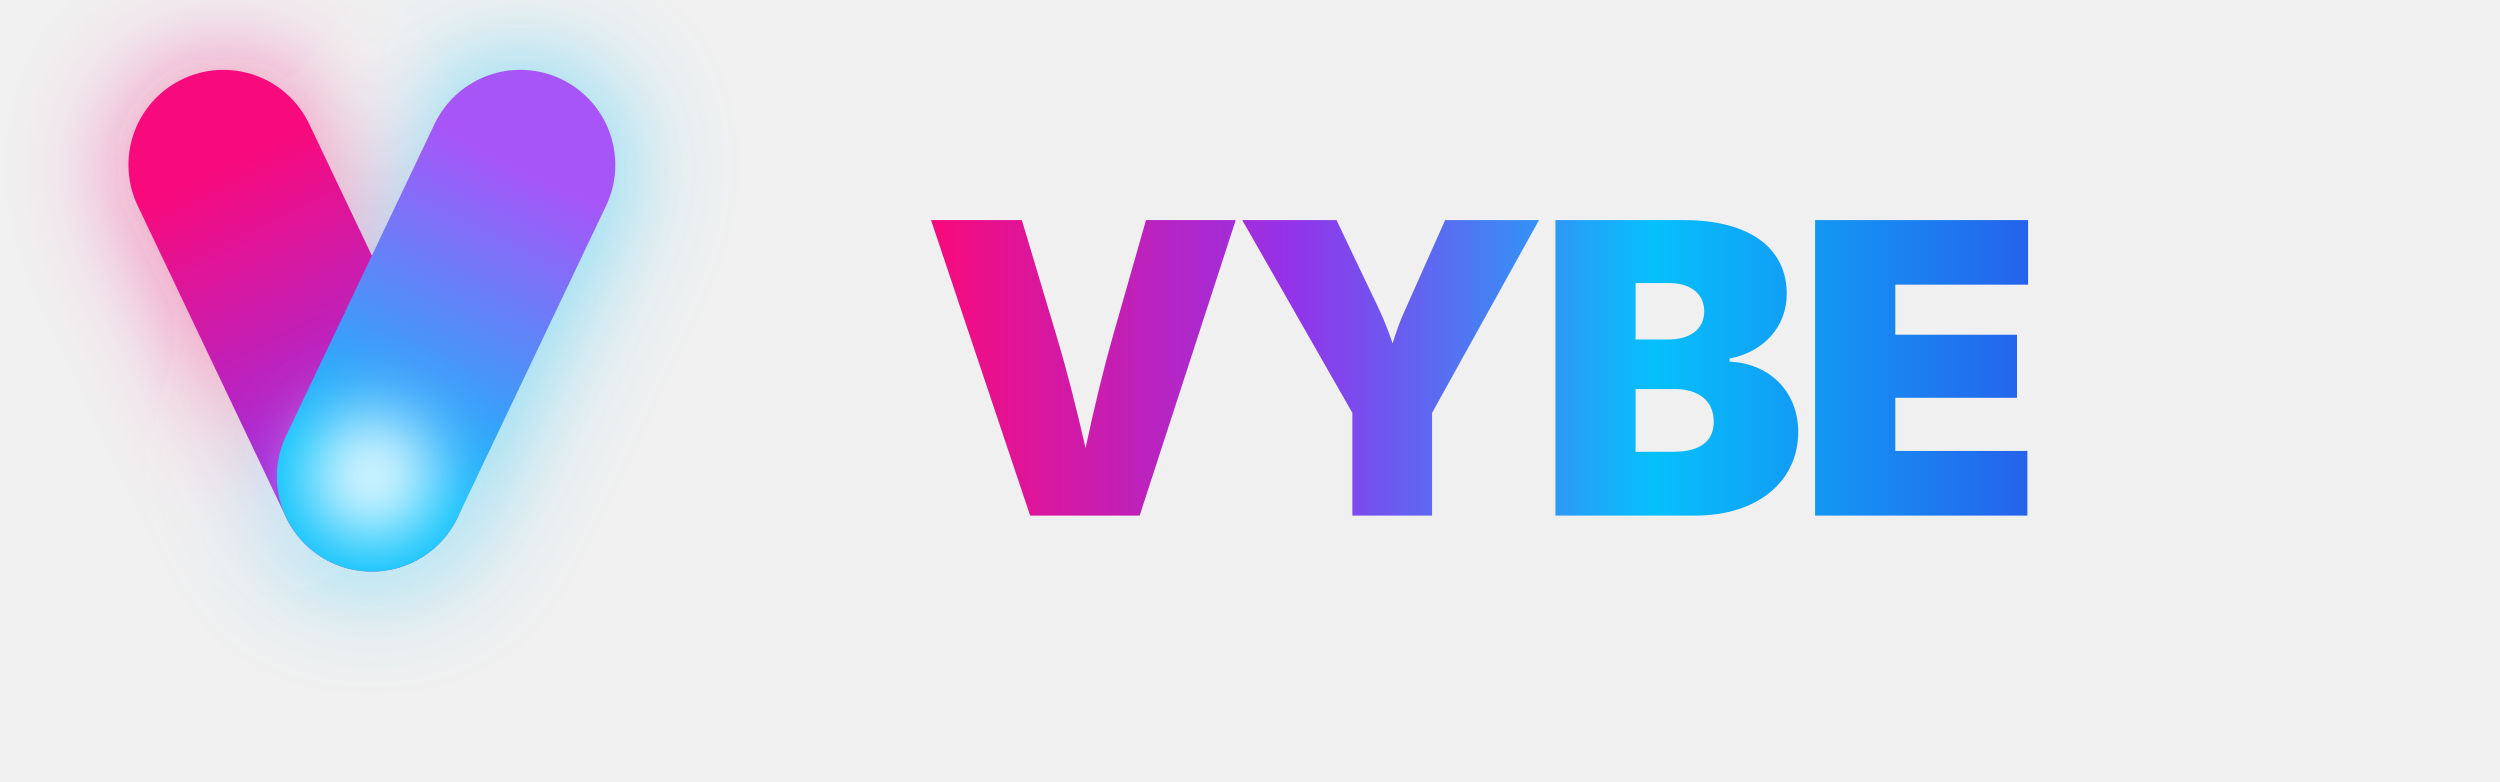
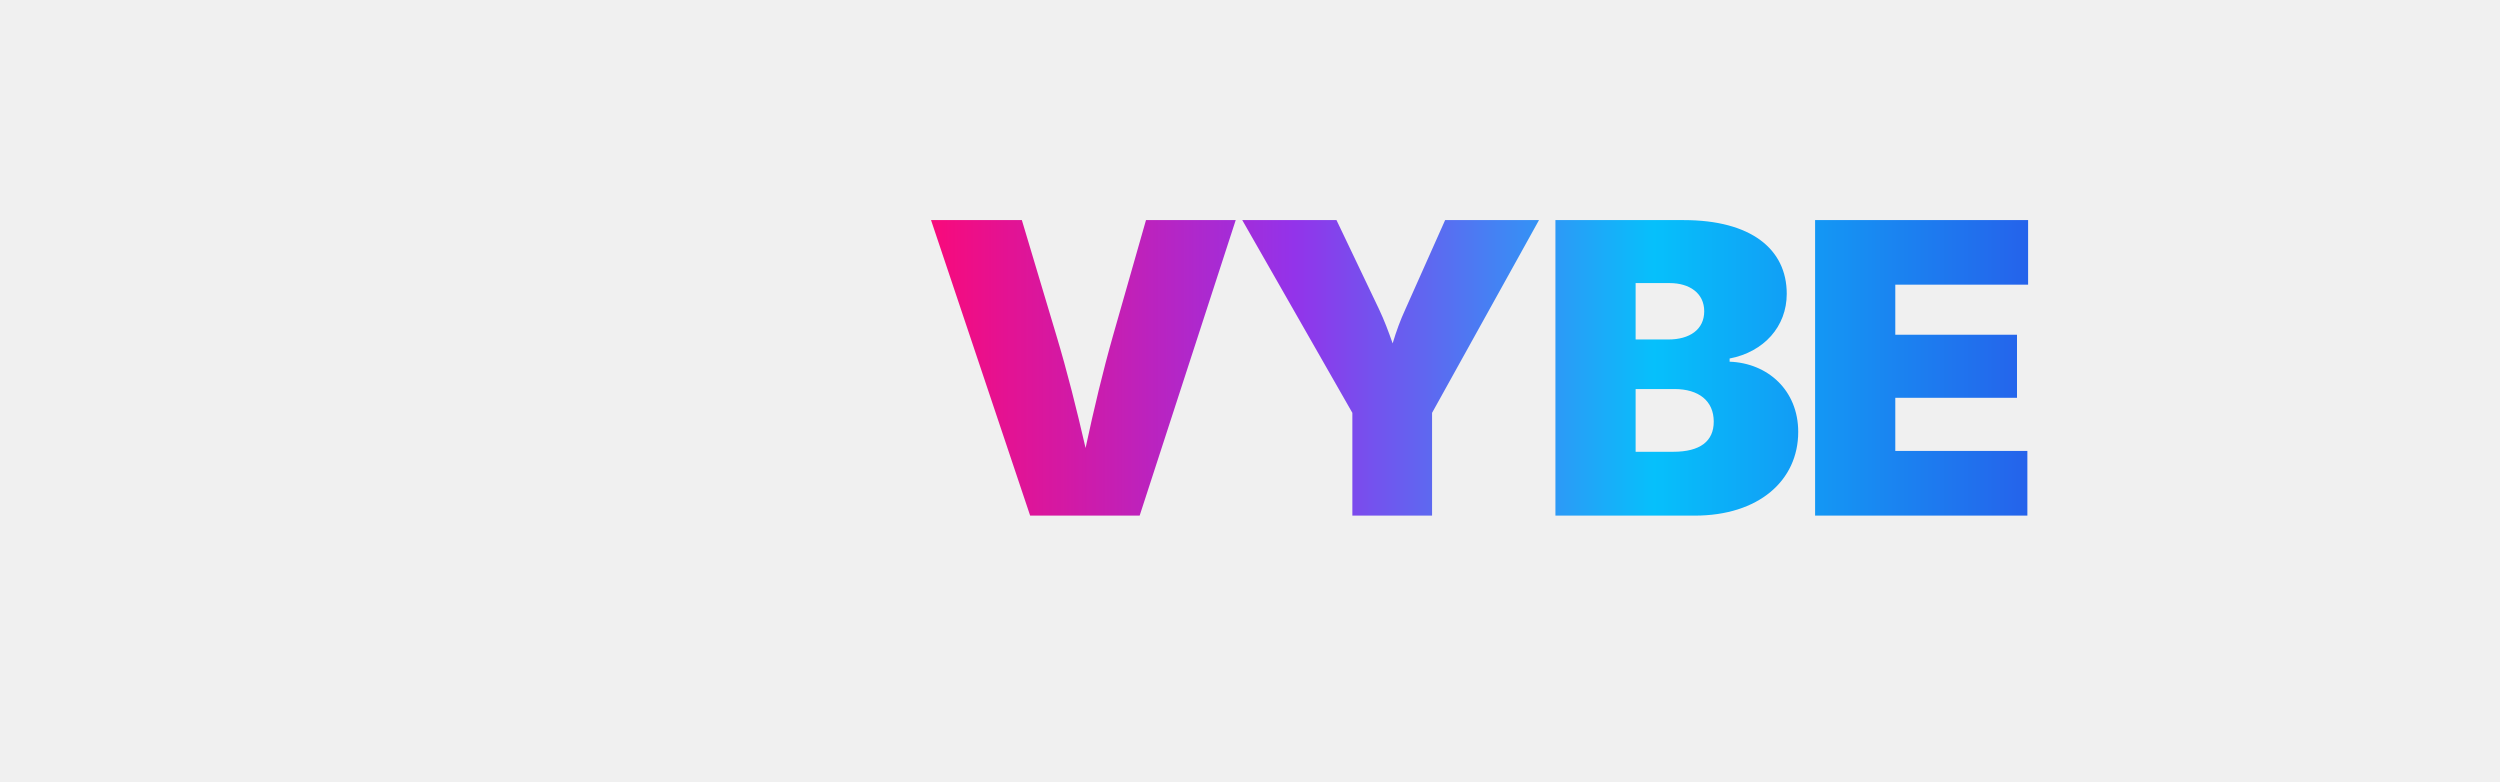
<svg xmlns="http://www.w3.org/2000/svg" viewBox="0 0 320 100" fill="none">
  <defs>
-     <linearGradient id="vybe-left" x1="70" y1="45" x2="120" y2="150" gradientUnits="userSpaceOnUse">
+     <linearGradient id="vybe-left" x1="162" y1="76" x2="256" y2="346" gradientUnits="userSpaceOnUse">
      <stop offset="0%" stop-color="#f80a7c" />
      <stop offset="100%" stop-color="#9333ea" />
    </linearGradient>
-     <linearGradient id="vybe-right" x1="170" y1="45" x2="120" y2="150" gradientUnits="userSpaceOnUse">
-       <stop offset="0%" stop-color="#a855f7" />
+     <linearGradient id="vybe-right" x1="350" y1="76" x2="256" y2="346" gradientUnits="userSpaceOnUse">
+       <stop offset="0%" stop-color="#2563eb" />
      <stop offset="100%" stop-color="#06c0fb" />
    </linearGradient>
    <linearGradient id="vybe-text" x1="0%" y1="0%" x2="100%" y2="0%">
      <stop offset="0%" stop-color="#f80a7c" />
      <stop offset="33%" stop-color="#9333ea" />
      <stop offset="66%" stop-color="#06c0fb" />
      <stop offset="100%" stop-color="#2563eb" />
    </linearGradient>
    <filter id="vybe-glow" x="-80%" y="-80%" width="260%" height="260%">
-       <feGaussianBlur stdDeviation="18" />
+       <feGaussianBlur stdDeviation="26" />
    </filter>
    <filter id="vybe-joint" x="-120%" y="-120%" width="340%" height="340%">
-       <feGaussianBlur stdDeviation="12" />
+       <feGaussianBlur stdDeviation="22" />
    </filter>
  </defs>
-   <g transform="translate(2 4) scale(0.38)">
+   <g transform="translate(-96 -156) scale(0.38)">
    <g opacity="0.45" filter="url(#vybe-glow)">
-       <path d="M 70 45 L 120 150" stroke="#f80a7c" stroke-width="72" stroke-linecap="round" stroke-linejoin="round" />
-       <path d="M 170 45 L 120 150" stroke="#06c0fb" stroke-width="72" stroke-linecap="round" stroke-linejoin="round" />
+       <rect x="116" y="76" width="92" height="340" rx="46" transform="rotate(-28 162 246)" fill="#f80a7c" />
+       <rect x="304" y="76" width="92" height="340" rx="46" transform="rotate(28 350 246)" fill="#06c0fb" />
    </g>
-     <path d="M 70 45 L 120 150" stroke="url(#vybe-left)" stroke-width="64" stroke-linecap="round" stroke-linejoin="round" />
-     <path d="M 170 45 L 120 150" stroke="url(#vybe-right)" stroke-width="64" stroke-linecap="round" stroke-linejoin="round" />
-     <circle cx="120" cy="150" r="22" fill="#ffffff" fill-opacity="0.9" filter="url(#vybe-joint)" />
+     <rect x="116" y="76" width="92" height="340" rx="46" transform="rotate(-28 162 246)" fill="url(#vybe-left)" />
+     <rect x="304" y="76" width="92" height="340" rx="46" transform="rotate(28 350 246)" fill="url(#vybe-right)" />
+     <circle cx="256" cy="346" r="34" fill="#ffffff" fill-opacity="0.95" filter="url(#vybe-joint)" />
  </g>
  <text x="118" y="66" fill="url(#vybe-text)" font-family="Inter, system-ui, -apple-system, BlinkMacSystemFont, 'Segoe UI', sans-serif" font-size="52" font-weight="900" letter-spacing="-1.5">VYBE</text>
</svg>
